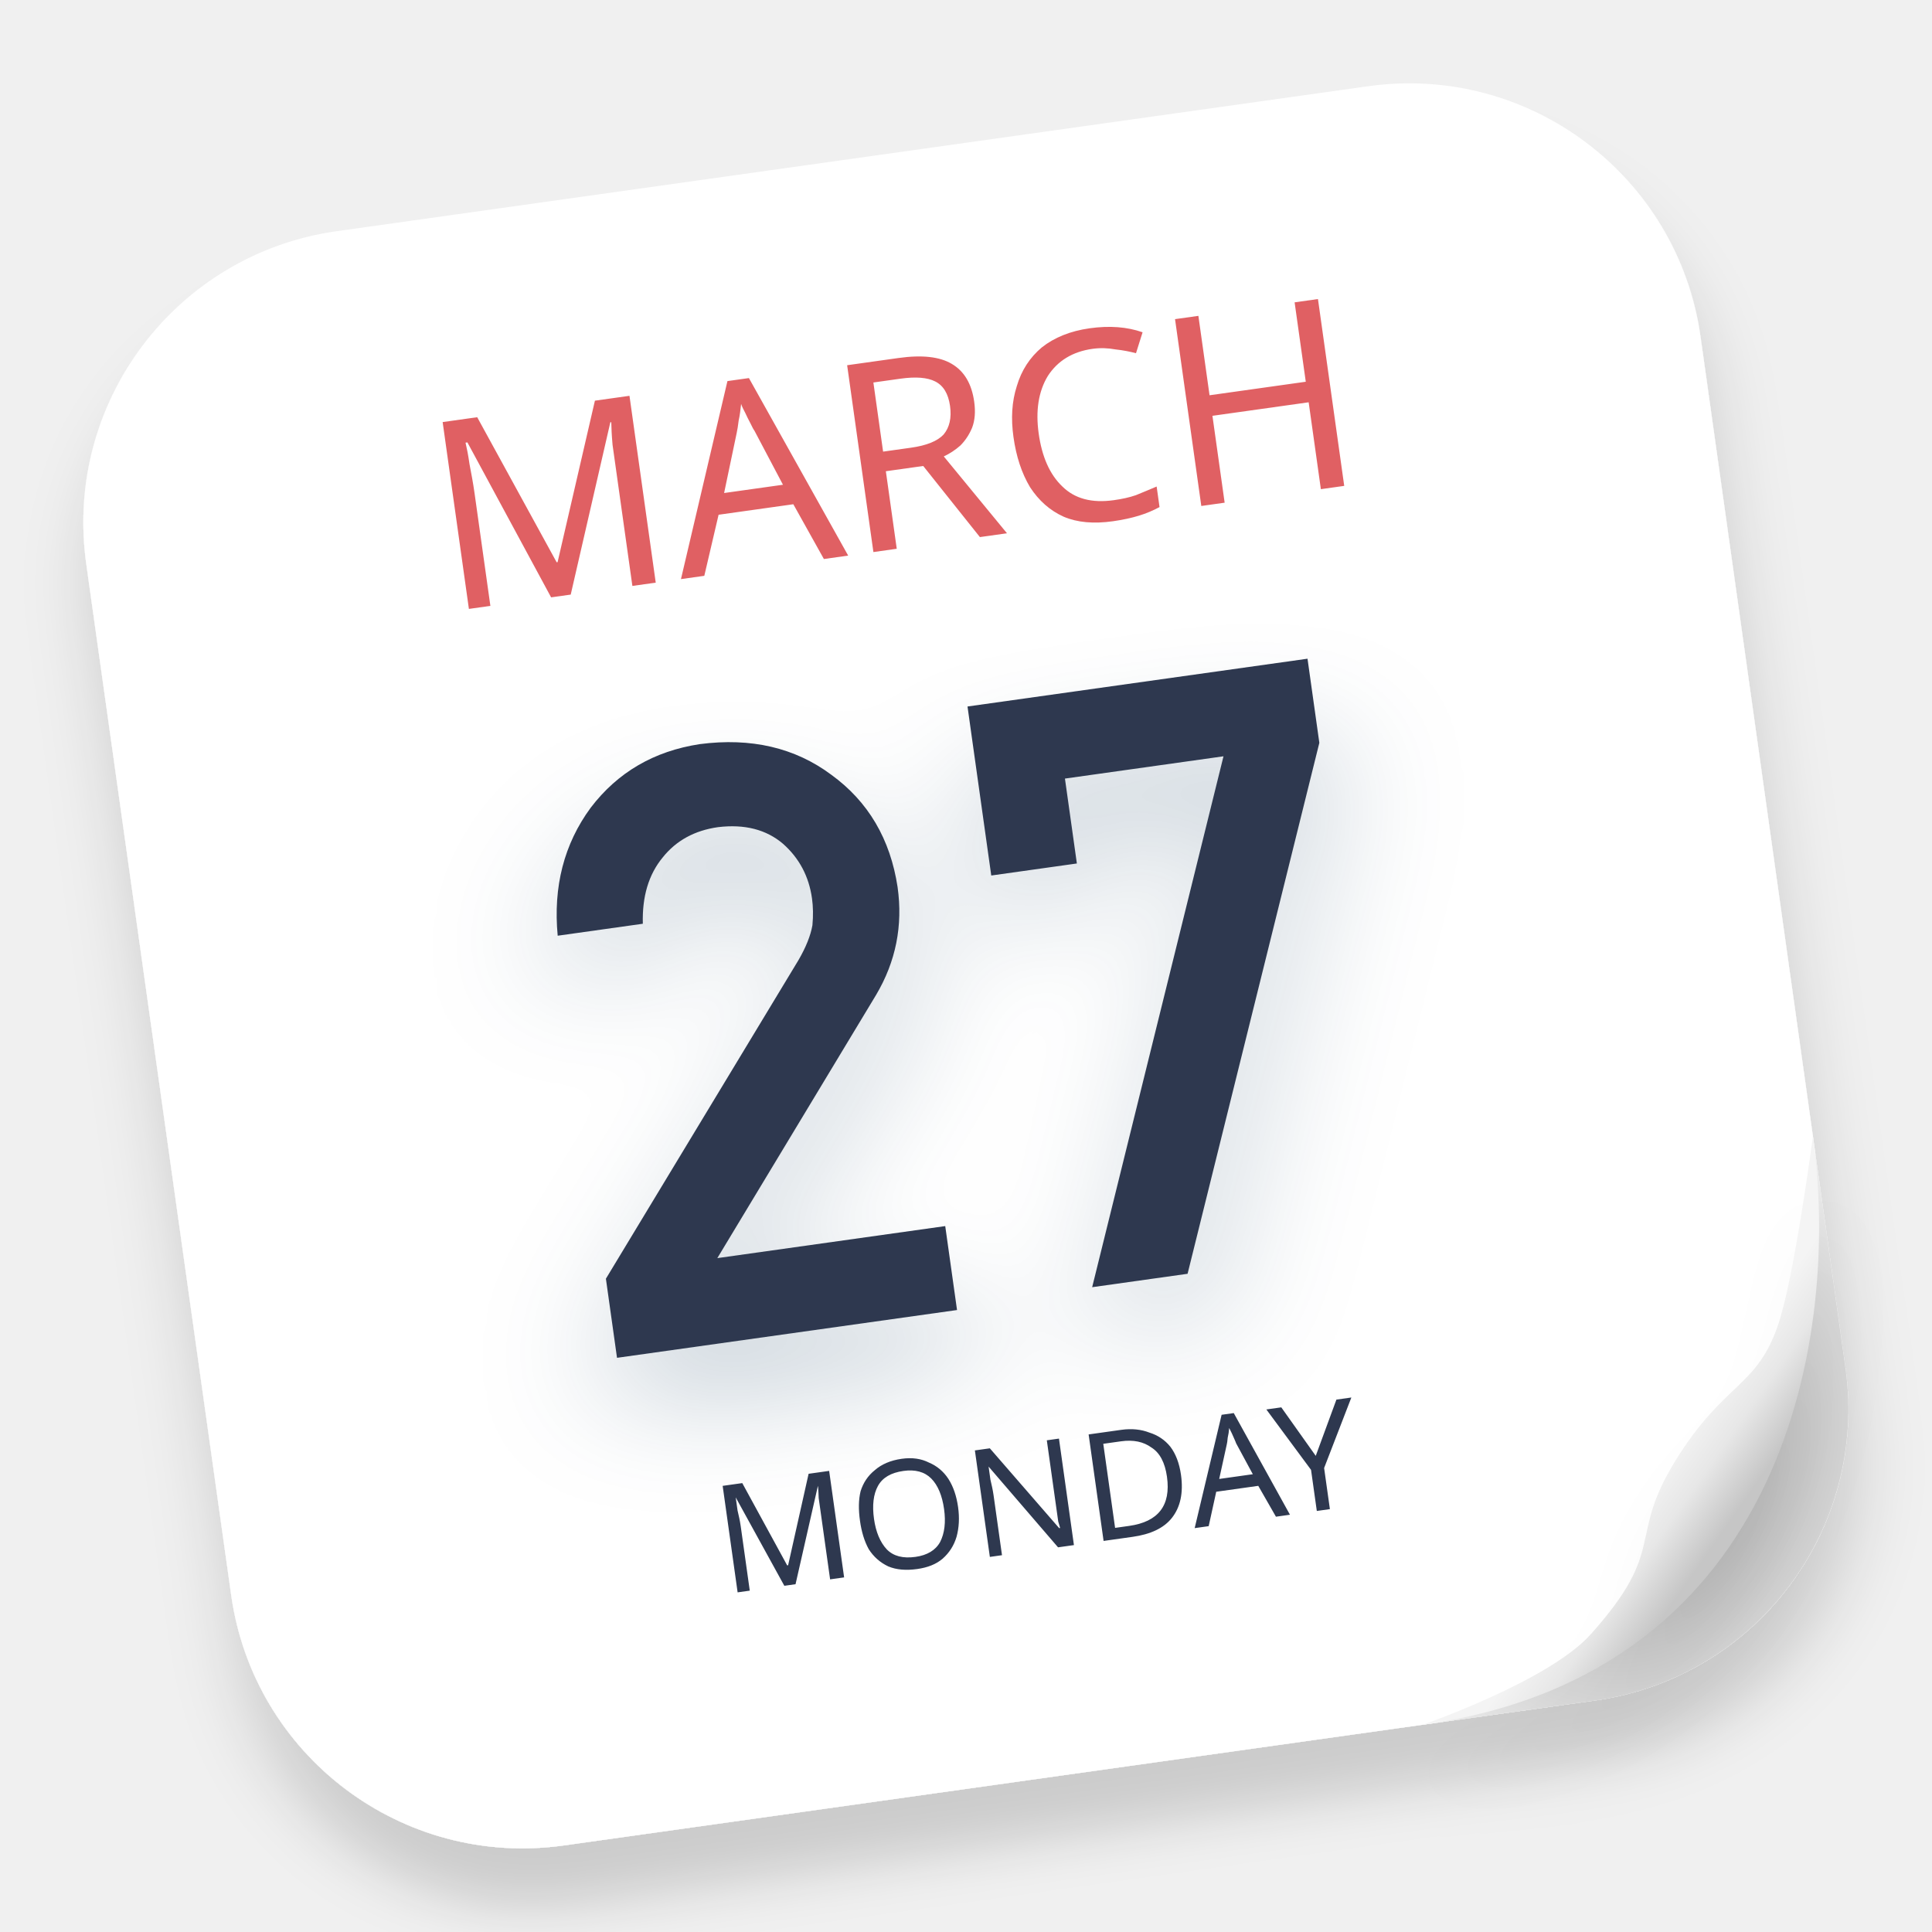
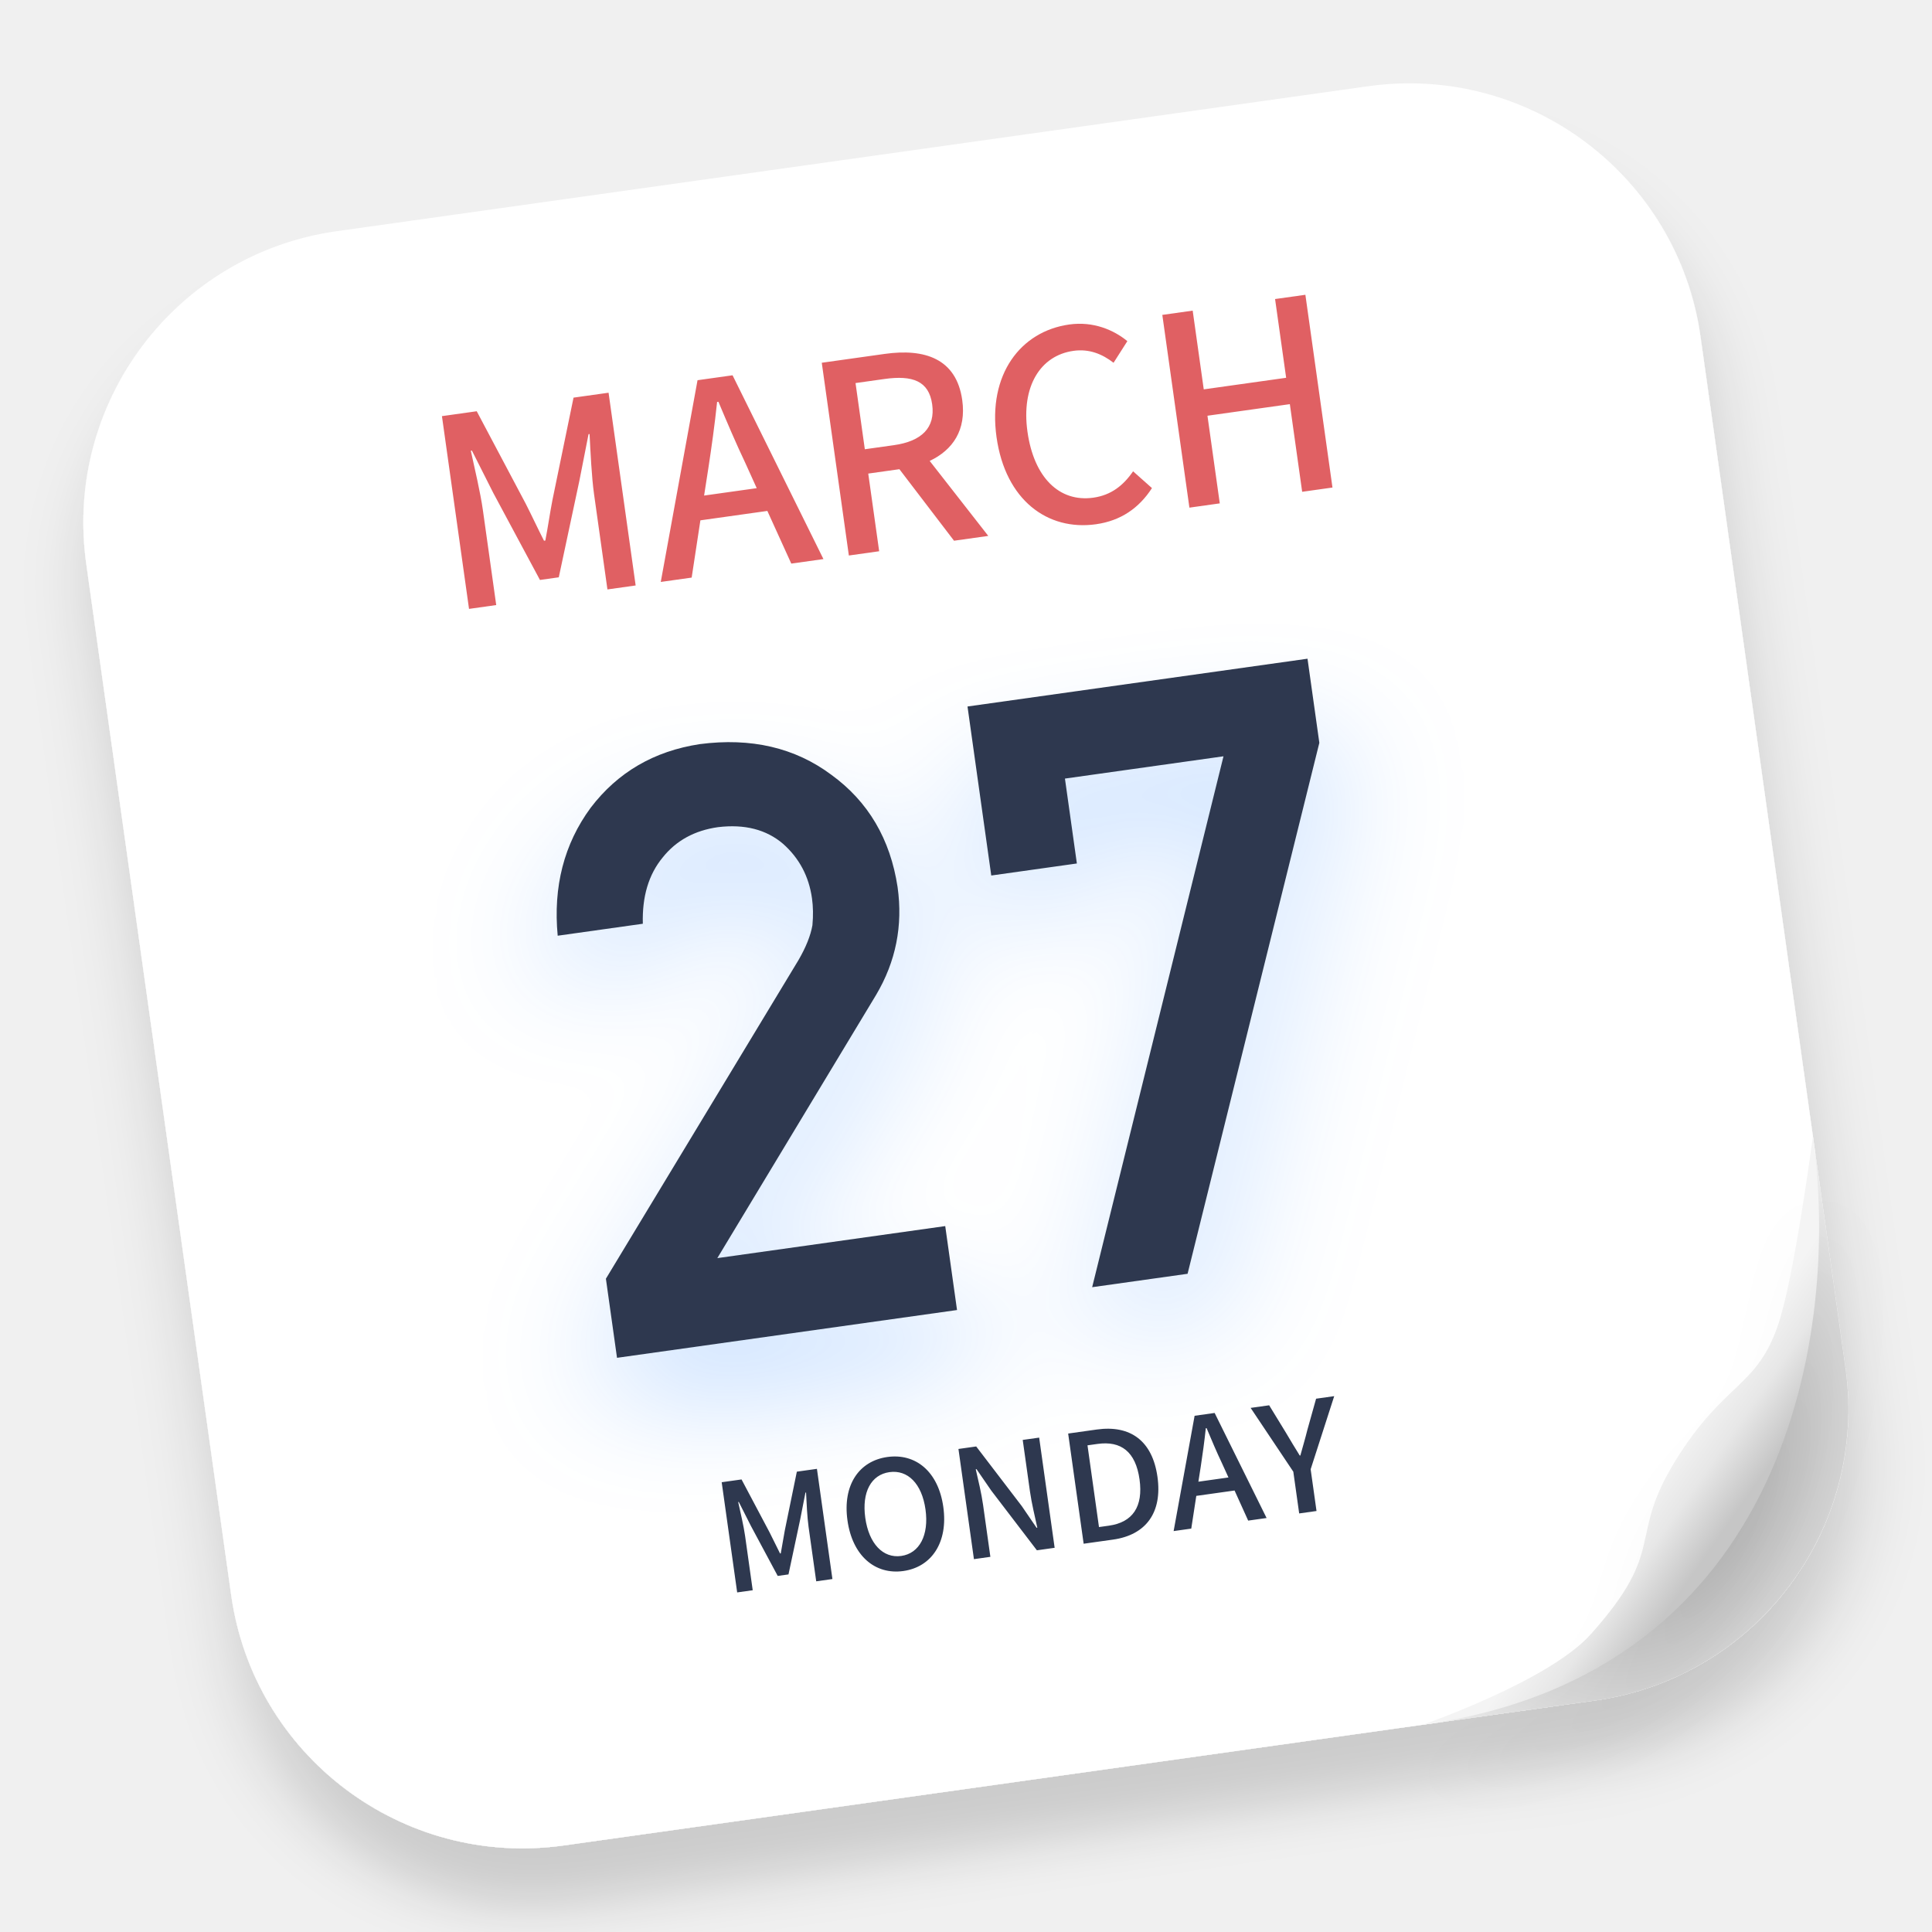
<svg xmlns="http://www.w3.org/2000/svg" xmlns:xlink="http://www.w3.org/1999/xlink" width="32" height="32" viewBox="0 0 32 32">
  <defs>
    <filter id="dde-calendar32-a" width="133.3%" height="137%" x="-14.8%" y="-14.8%" filterUnits="objectBoundingBox">
      <feOffset dy="1" in="SourceAlpha" result="shadowOffsetOuter1" />
      <feGaussianBlur in="shadowOffsetOuter1" result="shadowBlurOuter1" stdDeviation=".5" />
      <feComposite in="shadowBlurOuter1" in2="SourceAlpha" operator="out" result="shadowBlurOuter1" />
      <feColorMatrix in="shadowBlurOuter1" result="shadowMatrixOuter1" values="0 0 0 0 0   0 0 0 0 0   0 0 0 0 0  0 0 0 0.15 0" />
      <feMerge>
        <feMergeNode in="shadowMatrixOuter1" />
        <feMergeNode in="SourceGraphic" />
      </feMerge>
    </filter>
    <radialGradient id="dde-calendar32-b" cx="54.324%" cy="55.779%" r="61.914%" fx="54.324%" fy="55.779%" gradientTransform="matrix(-.81914 -.50611 .72543 -.9141 .584 1.343)">
      <stop offset="0%" />
      <stop offset="100%" stop-opacity=".148" />
    </radialGradient>
    <path id="dde-calendar32-d" d="M12.562,19.125 L12.562,17.721 L8.75,17.721 L11.96,13.771 C12.362,13.269 12.562,12.696 12.562,12.051 C12.553,11.245 12.277,10.58 11.734,10.056 C11.201,9.528 10.505,9.259 9.647,9.25 C8.88,9.259 8.235,9.523 7.71,10.043 C7.19,10.576 6.912,11.25 6.875,12.065 L6.875,12.065 L8.299,12.065 C8.349,11.617 8.508,11.27 8.778,11.023 C9.038,10.777 9.364,10.654 9.756,10.654 C10.199,10.663 10.541,10.804 10.783,11.077 C11.016,11.35 11.132,11.671 11.132,12.038 C11.132,12.177 11.114,12.324 11.077,12.481 C11.023,12.647 10.92,12.826 10.769,13.019 L10.769,13.019 L6.875,17.802 L6.875,19.125 L12.562,19.125 Z M16.427,19.062 L19.812,10.657 L19.812,9.25 L14.125,9.25 L14.125,12.077 L15.557,12.077 L15.557,10.657 L18.209,10.657 L14.831,19.062 L16.427,19.062 Z" />
    <filter id="dde-calendar32-c" width="154.1%" height="170.9%" x="-27.1%" y="-25.3%" filterUnits="objectBoundingBox">
      <feOffset dy="1" in="SourceAlpha" result="shadowOffsetOuter1" />
      <feGaussianBlur in="shadowOffsetOuter1" result="shadowBlurOuter1" stdDeviation="1" />
-       <feColorMatrix in="shadowBlurOuter1" values="0 0 0 0 0.001   0 0 0 0 0.168   0 0 0 0 0.309  0 0 0 0.2 0" />
+       <feColorMatrix in="shadowBlurOuter1" values="0 0 0 0 0   0 0 0 0 0.424   0 0 0 0 1  0 0 0 0.2 0" />
    </filter>
    <linearGradient id="dde-calendar32-g" x1="69.809%" x2="57.001%" y1="71.097%" y2="57.701%">
      <stop offset="0%" stop-color="#C6C6C6" />
      <stop offset="53.052%" stop-color="#E7E7E7" />
      <stop offset="100%" stop-color="#F4F4F4" />
    </linearGradient>
    <path id="dde-calendar32-f" d="M27,18.25 C27,18.25 26.379,20.492 26,21.25 C25.5,22.25 24.984,22.066 24,23.25 C23.016,24.434 23.68,24.663 22.205,25.907 C21.414,26.574 19.25,27 19.25,27 C25.367,27 27,21.498 27,18.25 Z" />
    <filter id="dde-calendar32-e" width="151.6%" height="145.7%" x="-25.8%" y="-11.4%" filterUnits="objectBoundingBox">
      <feOffset dy="1" in="SourceAlpha" result="shadowOffsetOuter1" />
      <feGaussianBlur in="shadowOffsetOuter1" result="shadowBlurOuter1" stdDeviation=".5" />
      <feColorMatrix in="shadowBlurOuter1" values="0 0 0 0 0   0 0 0 0 0   0 0 0 0 0  0 0 0 0.05 0" />
    </filter>
  </defs>
  <g fill="none" fill-rule="evenodd" filter="url(#dde-calendar32-a)" transform="rotate(-8 32.606 -3.109)">
    <rect width="27" height="27" fill="#FFF" rx="4.875" />
    <path fill="url(#dde-calendar32-b)" fill-opacity=".39" d="M27,18.5 L27,22.125 C27,24.817 24.817,27 22.125,27 L19.5,27 C22.062,26.688 23.865,25.698 24.906,24.031 C25.948,22.365 26.646,20.521 27,18.5 Z" />
-     <text fill="#E06164" font-family="SourceHanSansSC-Medium, Source Han Sans SC" font-size="4.375" font-weight="400">
-       <tspan x="5.75" y="6.5">MARCH</tspan>
-     </text>
+     <path fill="#E06164" fill-rule="nonzero" d="M6.629,6.5 L6.629,4.907 C6.629,4.619 6.59,4.203 6.568,3.91 L6.586,3.91 L6.839,4.654 L7.404,6.189 L7.719,6.189 L8.279,4.654 L8.537,3.91 L8.554,3.91 C8.528,4.203 8.489,4.619 8.489,4.907 L8.489,6.5 L8.961,6.5 L8.961,3.276 L8.375,3.276 L7.793,4.907 C7.719,5.122 7.657,5.341 7.583,5.555 L7.561,5.555 C7.487,5.341 7.421,5.122 7.347,4.907 L6.756,3.276 L6.174,3.276 L6.174,6.5 L6.629,6.5 Z M9.898,6.5 L10.173,5.581 L11.293,5.581 L11.564,6.5 L12.102,6.5 L11.035,3.276 L10.449,3.276 L9.381,6.5 L9.898,6.5 Z M11.171,5.183 L10.291,5.183 L10.422,4.75 C10.527,4.4 10.628,4.046 10.72,3.678 L10.742,3.678 C10.838,4.041 10.934,4.4 11.044,4.75 L11.171,5.183 Z M13.034,6.5 L13.034,5.201 L13.555,5.201 L14.286,6.5 L14.859,6.5 L14.071,5.135 C14.478,5.008 14.745,4.711 14.745,4.212 C14.745,3.516 14.246,3.276 13.581,3.276 L12.527,3.276 L12.527,6.5 L13.034,6.5 Z M13.52,4.794 L13.034,4.794 L13.034,3.687 L13.52,3.687 C13.988,3.687 14.242,3.822 14.242,4.212 C14.242,4.601 13.988,4.794 13.52,4.794 Z M16.652,6.557 C17.068,6.557 17.396,6.391 17.654,6.093 L17.383,5.774 C17.191,5.984 16.968,6.115 16.67,6.115 C16.101,6.115 15.742,5.647 15.742,4.881 C15.742,4.124 16.128,3.661 16.683,3.661 C16.946,3.661 17.147,3.779 17.313,3.949 L17.589,3.626 C17.392,3.411 17.077,3.219 16.674,3.219 C15.861,3.219 15.222,3.849 15.222,4.899 C15.222,5.953 15.843,6.557 16.652,6.557 Z M18.731,6.5 L18.731,5.034 L20.109,5.034 L20.109,6.5 L20.616,6.5 L20.616,3.276 L20.109,3.276 L20.109,4.593 L18.731,4.593 L18.731,3.276 L18.223,3.276 L18.223,6.5 L18.731,6.5 Z" />
    <g fill-rule="nonzero">
      <use fill="#000" filter="url(#dde-calendar32-c)" xlink:href="#dde-calendar32-d" />
      <use fill="#2D394F" xlink:href="#dde-calendar32-d" />
    </g>
-     <text fill="#2D394F" font-family="SourceHanSansSC-Medium, Source Han Sans SC" font-size="2.5" font-weight="400">
-       <tspan x="8.063" y="23.25">MONDAY</tspan>
-     </text>
+     <path fill="#2D394F" fill-rule="nonzero" d="M8.565,23.25 L8.565,22.34 C8.565,22.175 8.543,21.938 8.53,21.77 L8.54,21.77 L8.685,22.195 L9.008,23.073 L9.188,23.073 L9.508,22.195 L9.655,21.77 L9.665,21.77 C9.65,21.938 9.627,22.175 9.627,22.34 L9.627,23.25 L9.898,23.25 L9.898,21.407 L9.562,21.407 L9.23,22.34 L9.11,22.71 L9.11,22.71 L9.098,22.71 C9.055,22.587 9.018,22.462 8.975,22.34 L8.637,21.407 L8.305,21.407 L8.305,23.25 L8.565,23.25 Z M11.08,23.282 C11.553,23.282 11.883,22.915 11.883,22.323 C11.883,21.73 11.553,21.375 11.08,21.375 C10.607,21.375 10.28,21.73 10.28,22.323 C10.28,22.915 10.607,23.282 11.08,23.282 Z M11.08,23.03 C10.775,23.03 10.578,22.753 10.578,22.323 C10.578,21.89 10.775,21.628 11.08,21.628 C11.385,21.628 11.585,21.89 11.585,22.323 C11.585,22.753 11.385,23.03 11.08,23.03 Z M12.54,23.25 L12.54,22.383 C12.54,22.183 12.518,21.97 12.502,21.78 L12.515,21.78 L12.707,22.165 L13.318,23.25 L13.615,23.25 L13.615,21.407 L13.34,21.407 L13.34,22.267 C13.34,22.468 13.363,22.69 13.377,22.88 L13.365,22.88 L13.172,22.49 L12.562,21.407 L12.265,21.407 L12.265,23.25 L12.54,23.25 Z M14.592,23.25 C15.143,23.25 15.465,22.92 15.465,22.323 C15.465,21.723 15.143,21.407 14.578,21.407 L14.1,21.407 L14.1,23.25 L14.592,23.25 Z M14.557,23.012 L14.39,23.012 L14.39,21.645 L14.557,21.645 C14.953,21.645 15.165,21.863 15.165,22.323 C15.165,22.78 14.953,23.012 14.557,23.012 Z M15.9,23.25 L16.058,22.725 L16.698,22.725 L16.852,23.25 L17.16,23.25 L16.55,21.407 L16.215,21.407 L15.605,23.25 L15.9,23.25 Z M16.628,22.497 L16.125,22.497 L16.2,22.25 C16.26,22.05 16.317,21.848 16.37,21.637 L16.383,21.637 C16.438,21.845 16.492,22.05 16.555,22.25 L16.628,22.497 Z M17.995,23.25 L17.995,22.552 L18.55,21.407 L18.247,21.407 L18.032,21.898 C17.977,22.035 17.918,22.163 17.858,22.302 L17.848,22.302 C17.785,22.163 17.733,22.035 17.675,21.898 L17.462,21.407 L17.152,21.407 L17.705,22.552 L17.705,23.25 L17.995,23.25 Z" />
    <use fill="#000" filter="url(#dde-calendar32-e)" xlink:href="#dde-calendar32-f" />
    <use fill="url(#dde-calendar32-g)" xlink:href="#dde-calendar32-f" />
  </g>
</svg>
